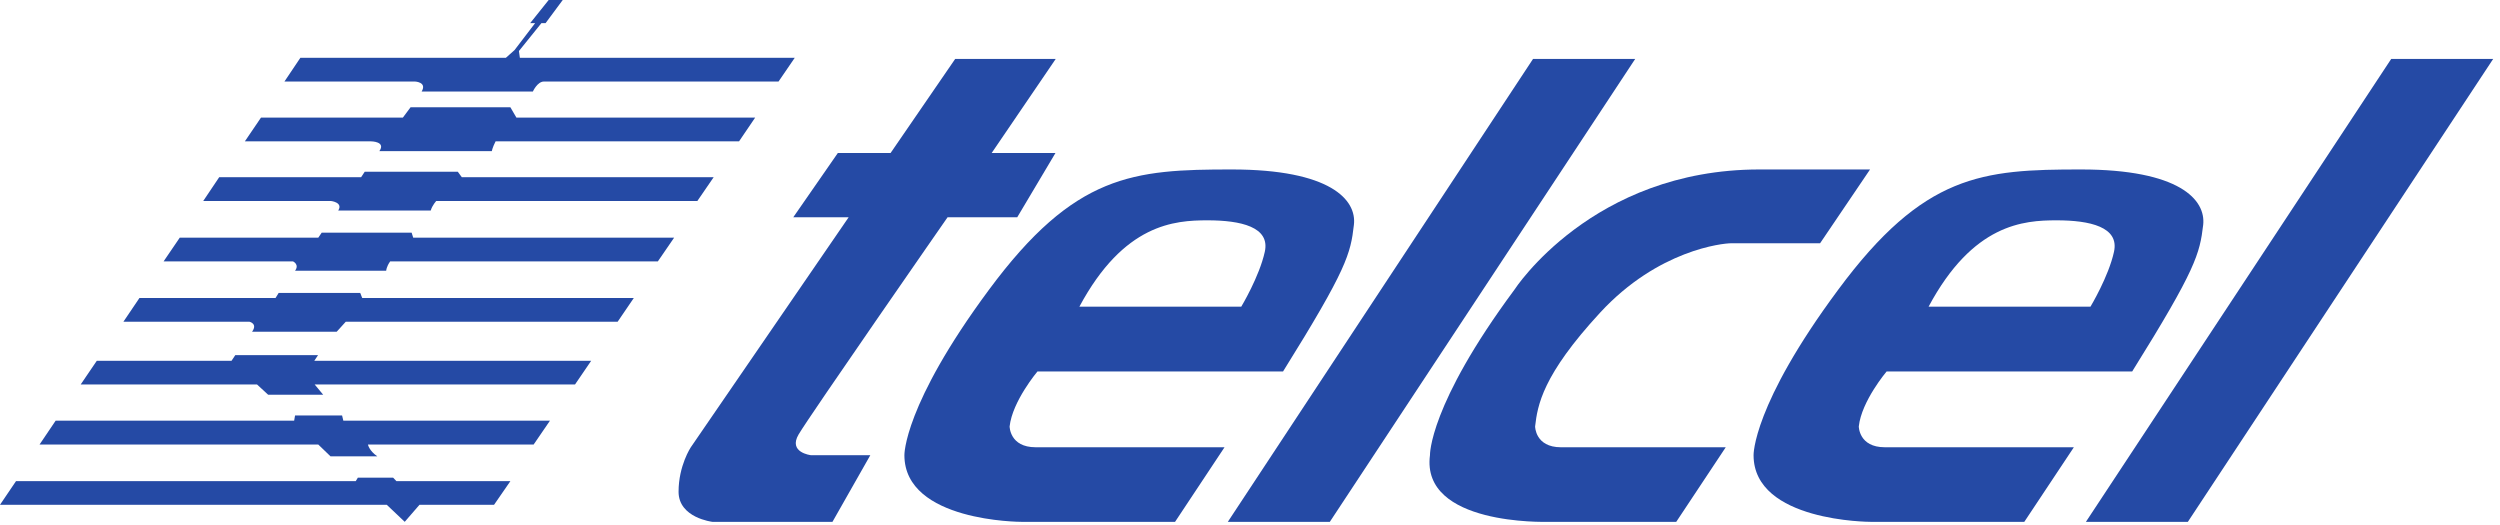
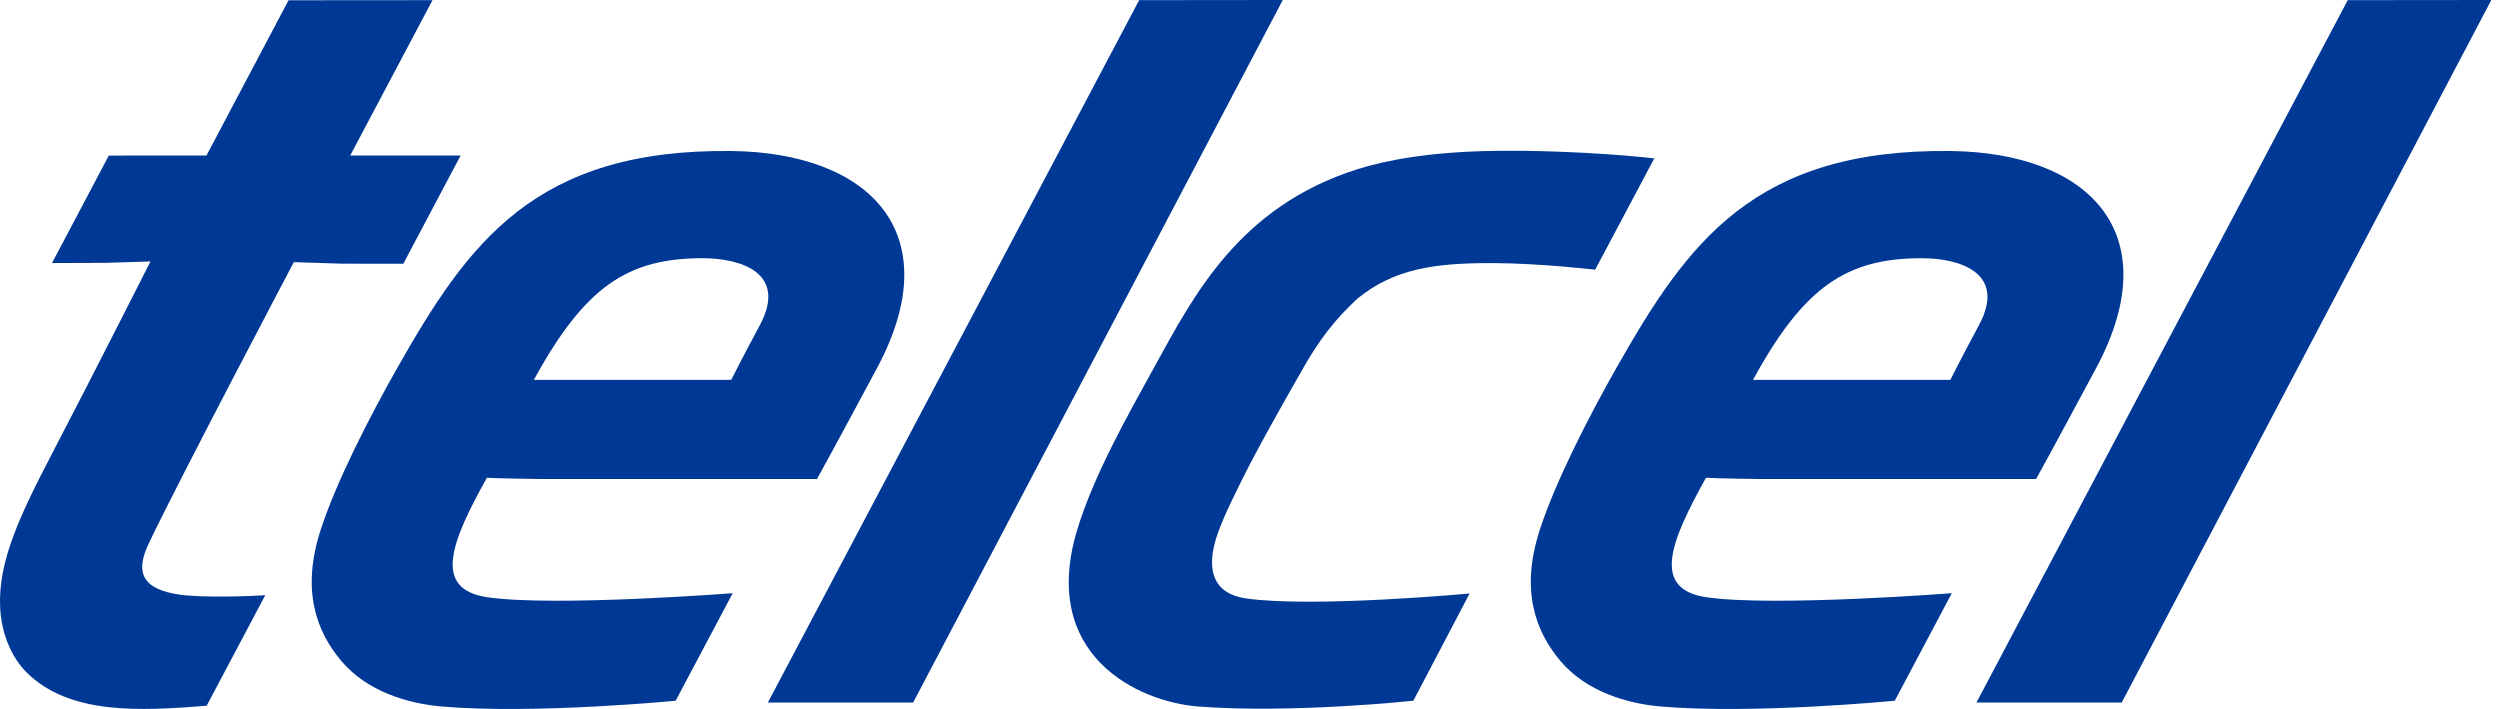
- <svg xmlns="http://www.w3.org/2000/svg" width="162" height="34" viewBox="0 0 162 34" fill="none">
-   <path fill-rule="evenodd" clip-rule="evenodd" d="M25.062 32.71L26.226 33.814L27.183 32.71H32.015L33.073 31.178H25.687L25.476 30.955H23.188L23.052 31.178H1.037L0 32.71H25.062Z" fill="#254AA5" />
-   <path fill-rule="evenodd" clip-rule="evenodd" d="M24.452 29.572H21.419L20.624 28.806H2.563L3.606 27.26H19.061L19.12 26.921H22.167L22.248 27.26H35.638L34.58 28.806H23.843C23.843 28.806 23.912 29.201 24.452 29.572Z" fill="#254AA5" />
-   <path fill-rule="evenodd" clip-rule="evenodd" d="M20.392 24.915H37.261L38.309 23.378H20.367L20.611 23.011H15.248L15.004 23.378H6.273L5.228 24.915H16.657L17.377 25.58H20.943L20.392 24.915Z" fill="#254AA5" />
-   <path fill-rule="evenodd" clip-rule="evenodd" d="M22.404 20.85H40.022L41.071 19.31H23.471L23.343 18.983H18.057L17.855 19.31H9.036L7.996 20.85H16.17C16.17 20.85 16.714 20.975 16.333 21.498H21.816L22.404 20.85Z" fill="#254AA5" />
-   <path fill-rule="evenodd" clip-rule="evenodd" d="M25.281 16.94H42.628L43.683 15.402H26.776L26.674 15.079H20.844L20.625 15.402H11.647L10.6 16.94H18.99C18.99 16.94 19.419 17.136 19.12 17.544H25.025C25.025 17.544 25.031 17.296 25.281 16.94Z" fill="#254AA5" />
-   <path fill-rule="evenodd" clip-rule="evenodd" d="M27.911 13.641H21.918C22.249 13.112 21.451 13.025 21.451 13.025H13.169L14.204 11.483H23.401L23.634 11.129H29.665L29.925 11.483H46.246L45.188 13.025H28.269C28.269 13.025 28.013 13.296 27.911 13.641Z" fill="#254AA5" />
-   <path fill-rule="evenodd" clip-rule="evenodd" d="M32.114 9.16H47.89L48.936 7.619H33.462L33.073 6.952H26.604L26.107 7.619H16.913L15.867 9.16H24.047C24.047 9.16 25.025 9.165 24.582 9.795H31.871C31.871 9.795 31.9 9.579 32.114 9.16Z" fill="#254AA5" />
-   <path fill-rule="evenodd" clip-rule="evenodd" d="M33.687 3.744H51.501L50.449 5.283H35.249C34.819 5.283 34.531 5.93 34.531 5.93H27.323C27.688 5.315 26.889 5.283 26.889 5.283H18.432L19.465 3.744H32.783L33.341 3.246L34.677 1.497H34.357L35.554 0H36.465L35.355 1.497H35.086L33.627 3.306L33.687 3.744Z" fill="#254AA5" />
-   <path fill-rule="evenodd" clip-rule="evenodd" d="M61.896 3.819L57.709 9.916H54.291L51.405 14.077H54.994L44.765 28.982C44.765 28.982 43.971 30.169 43.971 31.866C43.971 33.559 46.161 33.815 46.161 33.815H53.944L56.397 29.496H52.543C52.543 29.496 51.056 29.325 51.752 28.148C52.455 26.95 61.404 14.077 61.404 14.077H65.918L68.393 9.916H64.259L68.411 3.819H61.896Z" fill="#254AA5" />
-   <path fill-rule="evenodd" clip-rule="evenodd" d="M86.173 33.815L105.961 3.819H99.341L79.563 33.815H86.173Z" fill="#254AA5" />
-   <path fill-rule="evenodd" clip-rule="evenodd" d="M141.773 33.815L161.558 3.819H154.95L135.167 33.815H141.773Z" fill="#254AA5" />
-   <path fill-rule="evenodd" clip-rule="evenodd" d="M69.943 19.874H80.433C80.433 19.874 81.606 17.926 81.959 16.315C82.317 14.703 80.397 14.277 78.248 14.277C76.113 14.277 72.828 14.495 69.943 19.874ZM83.141 24.072H67.227C67.227 24.072 65.605 25.995 65.423 27.632C65.423 27.632 65.423 28.982 67.109 28.982H79.35L76.144 33.815H66.175C66.175 33.815 58.605 33.815 58.605 29.495C58.605 29.495 58.535 26.267 64.086 18.775C69.639 11.27 73.44 10.981 79.821 10.981C86.2 10.981 87.931 12.944 87.732 14.576C87.518 16.437 87.294 17.416 83.141 24.072Z" fill="#254AA5" />
-   <path fill-rule="evenodd" clip-rule="evenodd" d="M124.971 19.874H135.461C135.461 19.874 136.637 17.926 136.987 16.315C137.343 14.703 135.416 14.277 133.274 14.277C131.134 14.277 127.85 14.495 124.971 19.874ZM138.165 24.072H122.252C122.252 24.072 120.625 25.995 120.45 27.632C120.45 27.632 120.45 28.982 122.134 28.982H134.386L131.175 33.815H121.207C121.207 33.815 113.631 33.815 113.631 29.495C113.631 29.495 113.553 26.267 119.114 18.775C124.666 11.27 128.466 10.981 134.847 10.981C141.228 10.981 142.949 12.944 142.766 14.576C142.543 16.437 142.319 17.416 138.165 24.072Z" fill="#254AA5" />
-   <path fill-rule="evenodd" clip-rule="evenodd" d="M99.475 27.632C99.475 27.632 99.475 28.983 101.153 28.983H111.828L108.621 33.815H100.233C100.233 33.815 92.065 34.065 92.662 29.495C92.662 29.495 92.579 26.267 98.133 18.775C98.133 18.775 103.161 10.981 114.01 10.981H121.179L117.941 15.764H112.168C111.643 15.764 107.448 16.186 103.691 20.256C99.936 24.323 99.634 26.267 99.475 27.632Z" fill="#254AA5" />
+ <svg xmlns="http://www.w3.org/2000/svg" width="134" height="38" viewBox="0 0 134 38" fill="none">
+   <path d="M37.662 13.84C39.675 13.84 42.247 14.609 40.72 17.444C39.762 19.225 39.195 20.361 39.195 20.361H28.615C31.357 15.342 33.654 13.84 37.662 13.84ZM26.139 32.015C23.123 31.581 24.221 28.983 26.096 25.608C26.675 25.647 28.852 25.673 28.852 25.673H43.792C43.792 25.673 44.676 24.082 47.009 19.727C50.897 12.474 46.592 8.182 39.211 8.094C28.651 7.969 25.09 13.046 21.326 19.665C19.789 22.37 18.025 25.831 17.195 28.378C16.127 31.649 16.964 33.852 18.3 35.435C19.675 37.065 21.874 37.716 23.679 37.869C28.688 38.293 36.215 37.559 36.215 37.559L39.272 31.796C39.272 31.796 29.734 32.533 26.139 32.015Z" fill="#003896" />
+   <path d="M103.006 13.84C105.019 13.84 107.591 14.609 106.065 17.444C105.106 19.225 104.539 20.361 104.539 20.361H93.96C96.701 15.342 98.998 13.84 103.006 13.84ZM91.483 32.015C88.467 31.581 89.566 28.983 91.44 25.608C92.019 25.647 94.196 25.673 94.196 25.673H109.136C109.136 25.673 110.02 24.082 112.354 19.727C116.241 12.474 111.936 8.182 104.555 8.094C93.995 7.969 90.434 13.046 86.671 19.665C85.133 22.37 83.37 25.831 82.539 28.378C81.471 31.649 82.308 33.852 83.644 35.435C85.02 37.065 87.218 37.716 89.023 37.869C94.032 38.293 101.56 37.559 101.56 37.559L104.616 31.796C104.616 31.796 95.078 32.533 91.483 32.015Z" fill="#003896" />
+   <path d="M125.839 0.008L105.938 37.656H113.724L133.536 0L125.839 0.008Z" fill="#003896" />
+   <path d="M88.67 8.489C88.67 8.489 84.762 8.027 80.104 8.088C76.677 8.133 74.325 8.577 72.741 9.073V9.074C66.403 11.093 63.979 15.849 61.876 19.665C60.423 22.301 58.627 25.478 57.744 28.378C55.691 35.123 61.001 37.621 64.228 37.869C69.254 38.255 75.756 37.559 75.756 37.559L78.77 31.812C78.77 31.812 70.419 32.584 66.823 32.081C65.569 31.906 65.032 31.253 64.971 30.314C64.893 29.107 65.596 27.69 66.592 25.674C67.589 23.657 69.653 20.082 69.653 20.082C70.726 18.129 71.619 17.069 72.759 16.005C74.71 14.416 76.854 14.088 80.061 14.102C82.558 14.113 85.501 14.455 85.501 14.455L88.67 8.489Z" fill="#003896" />
+   <path d="M18.772 8.335L23.182 0.008L15.466 0.014L11.068 8.335L5.832 8.339L2.788 14.099L5.635 14.089L8.065 14.014C8.065 14.014 5.037 20.006 2.794 24.306C0.99 27.764 -0.096 30.137 0.007 32.533C0.065 33.904 0.585 35.203 1.425 36.039C3.736 38.335 7.523 38.107 11.077 37.828L14.218 31.903C12.03 32.034 10.274 31.967 9.656 31.878C7.601 31.582 7.206 30.679 8.013 29.046C9.629 25.654 15.749 14.051 15.749 14.051L18.354 14.133L21.617 14.138L24.689 8.335L18.772 8.335Z" fill="#003896" />
+   <path d="M61.059 0.008L41.158 37.656H48.944L68.757 0L61.059 0.008Z" fill="#003896" />
</svg>
